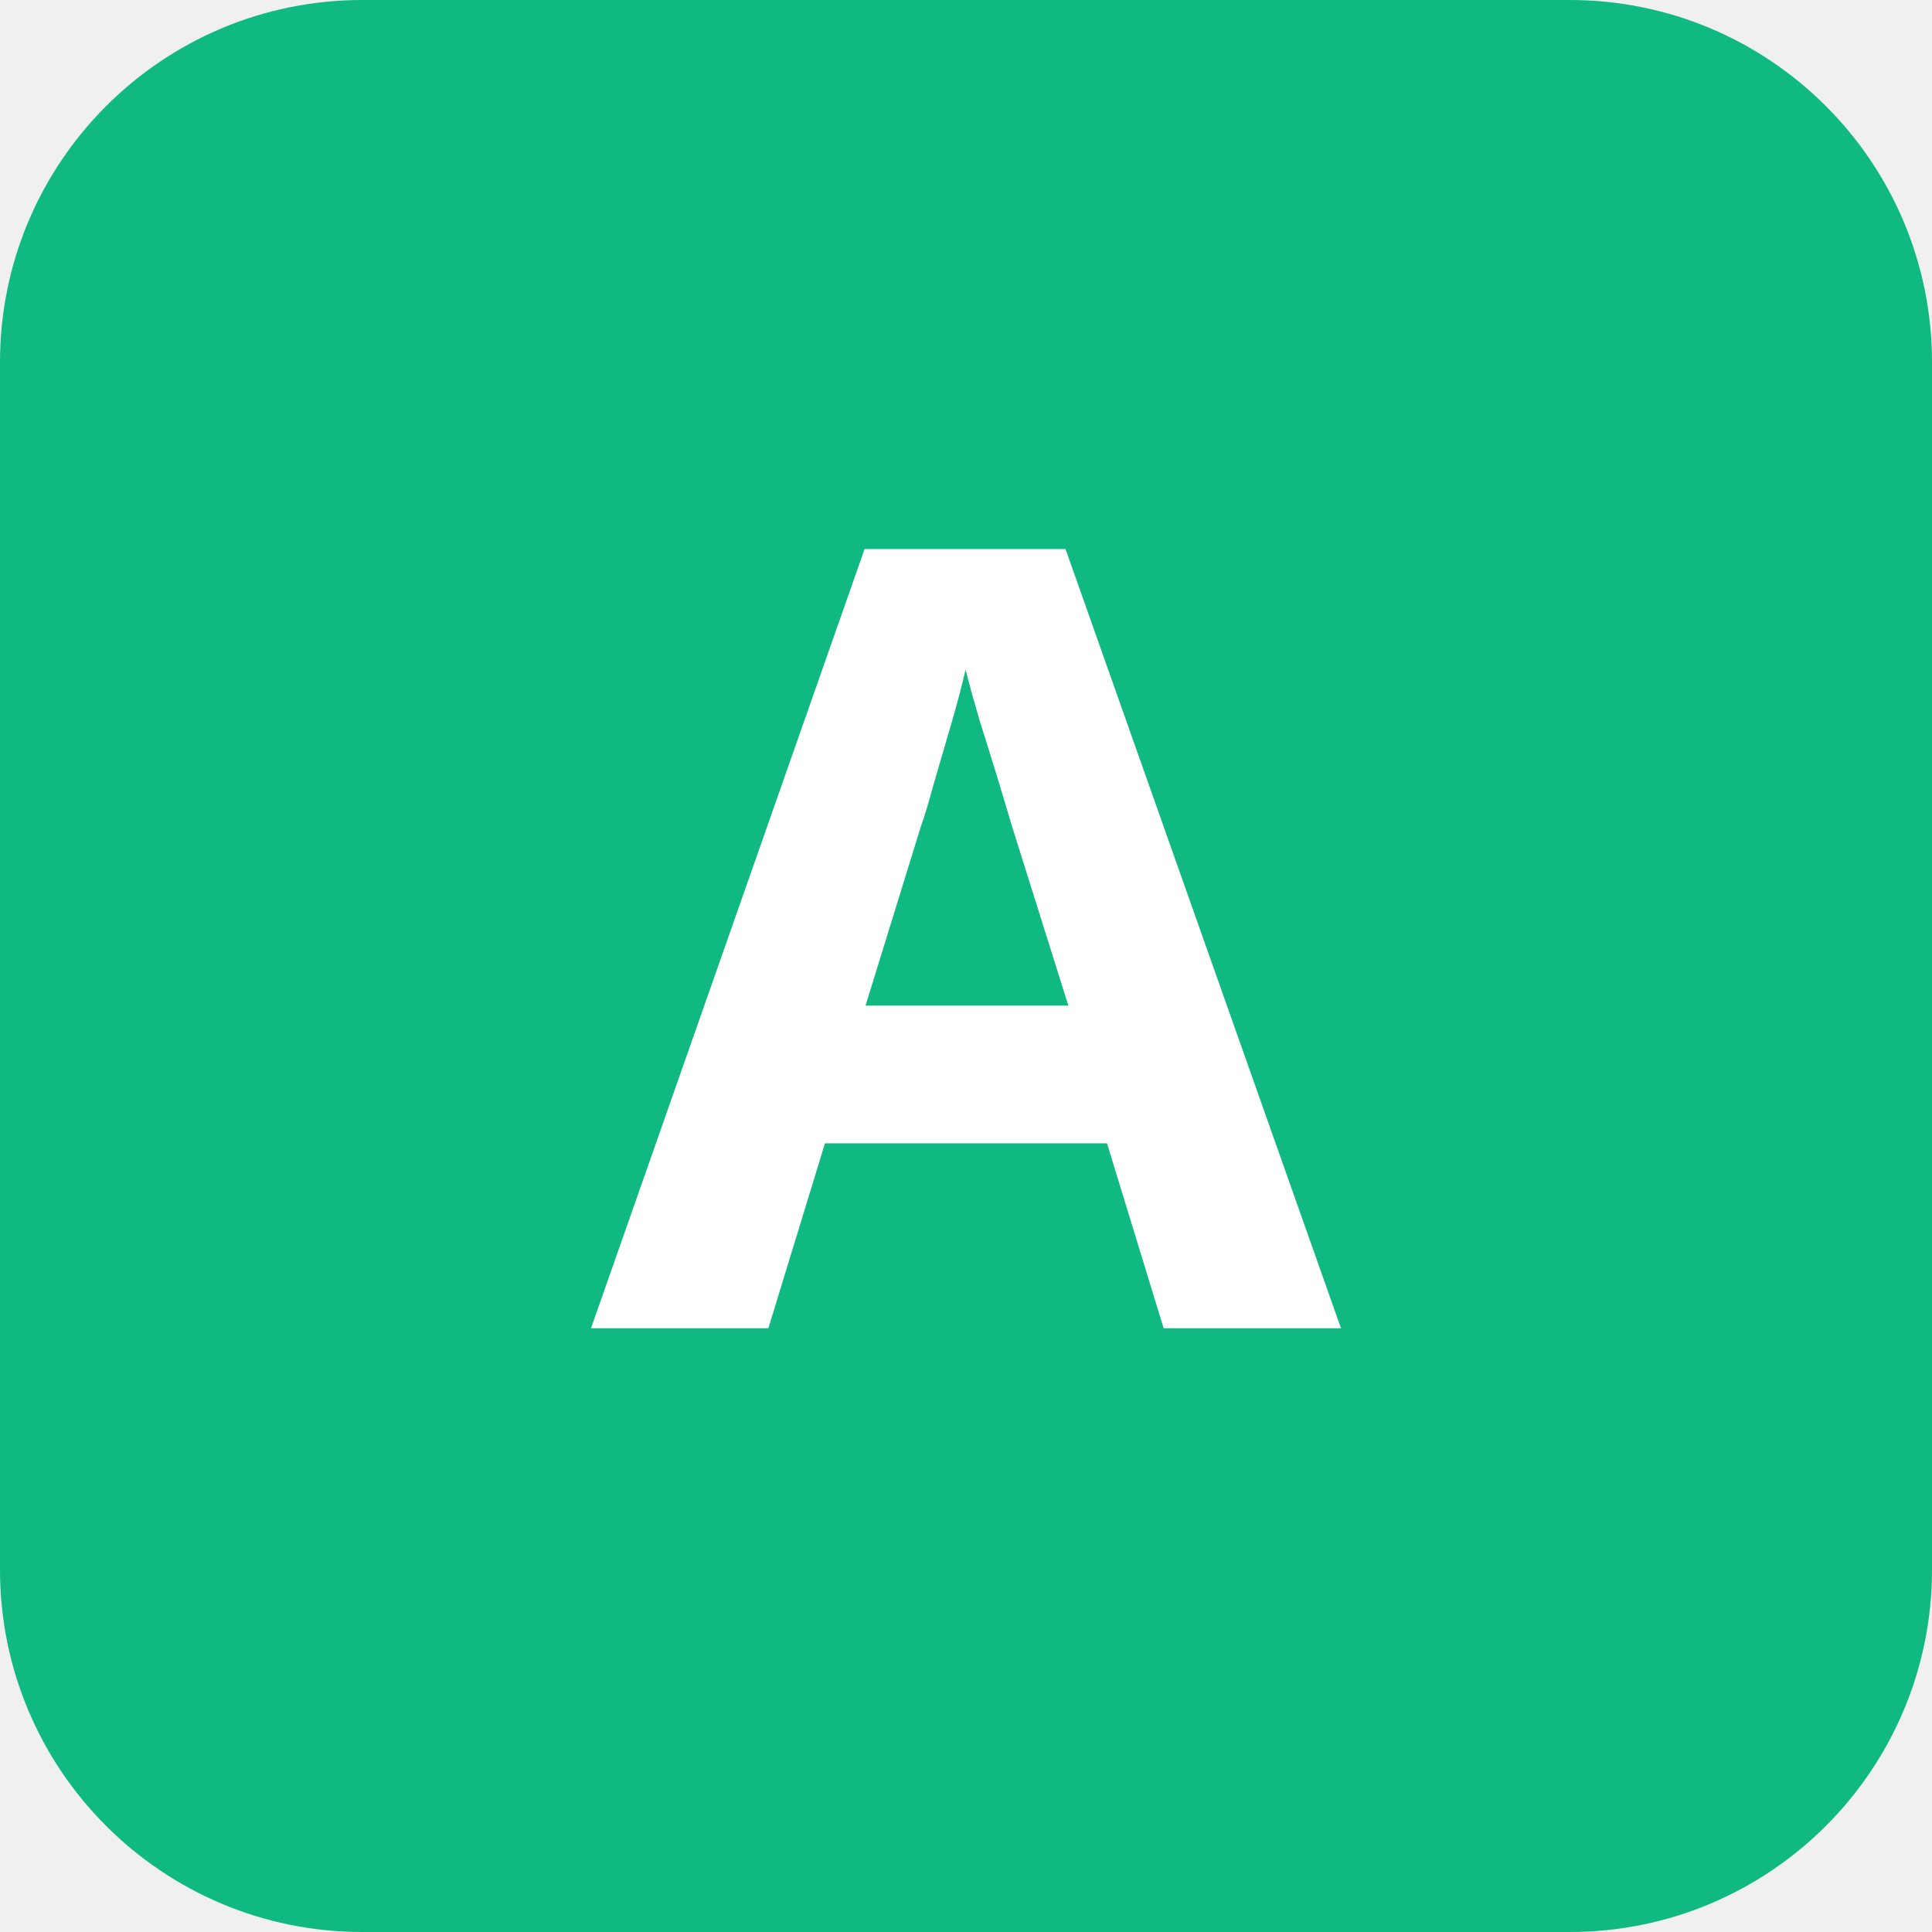
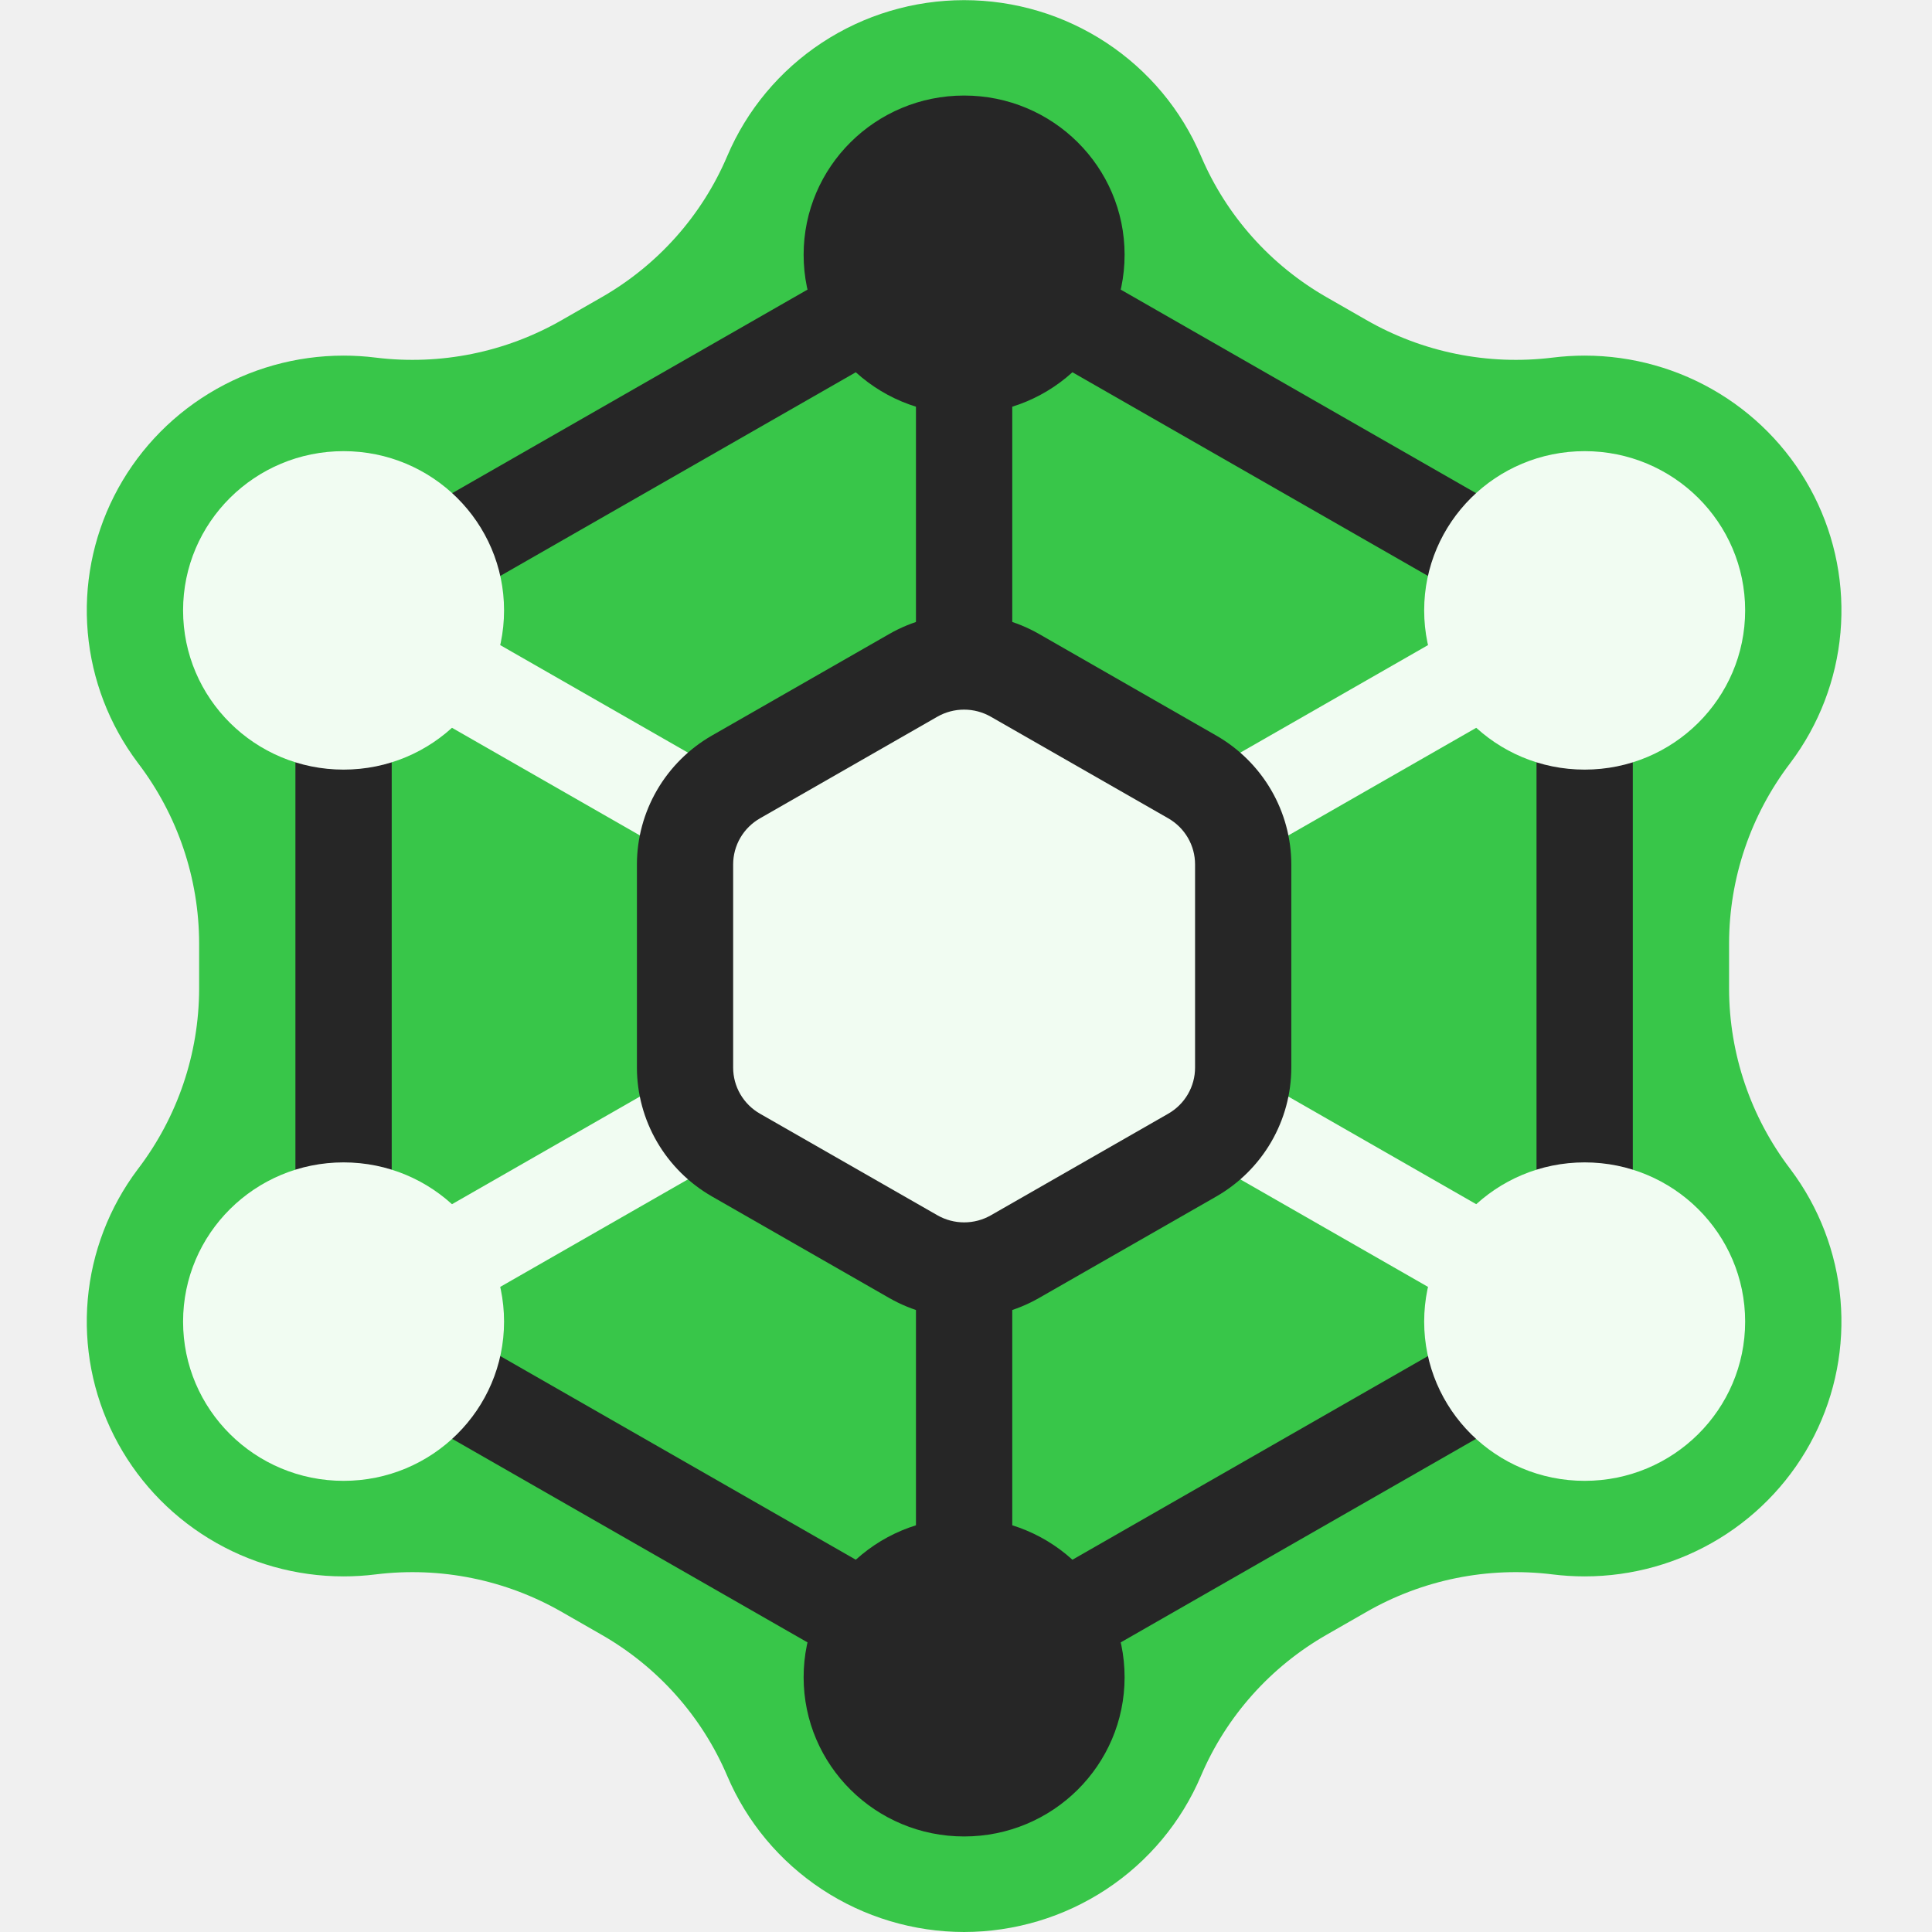
- <svg xmlns="http://www.w3.org/2000/svg" viewBox="0 0 32 32">
-   <rect width="32" height="32" rx="6" fill="#10b981" />
-   <text x="16" y="22" font-family="ui-sans-serif, system-ui, sans-serif" font-weight="700" font-size="18" text-anchor="middle" fill="#fff">A</text>
+ <svg xmlns="http://www.w3.org/2000/svg" width="512" height="512" viewBox="0 0 512 512" fill="none">
+   <g clip-path="url(#clip0_82_48)">
+     <path d="M255.5 512C242.093 511.986 228.988 508.053 217.821 500.691C206.654 493.33 197.922 482.867 192.714 470.61C186.002 454.841 174.27 441.687 159.31 433.161L148.927 427.211C134.024 418.635 116.704 415.129 99.606 417.227C96.767 417.581 93.909 417.758 91.049 417.758C78.43 417.759 66.059 414.278 55.319 407.704C44.58 401.131 35.894 391.724 30.232 380.534C24.57 369.345 22.156 356.814 23.258 344.342C24.361 331.869 28.938 319.947 36.476 309.906L36.61 309.732C47.057 296.006 52.729 279.285 52.771 262.085V249.926C52.732 232.723 47.06 215.997 36.61 202.268L36.471 202.083C28.935 192.042 24.361 180.12 23.26 167.649C22.16 155.178 24.575 142.648 30.237 131.461C35.899 120.273 44.585 110.868 55.323 104.295C66.062 97.723 78.431 94.242 91.049 94.242C93.909 94.242 96.767 94.42 99.606 94.774C116.708 96.875 134.034 93.368 148.941 84.79L159.324 78.84C174.279 70.311 186.006 57.157 192.714 41.391C197.918 29.134 206.651 18.673 217.819 11.317C228.988 3.961 242.095 0.038 255.5 0.038C268.905 0.038 282.012 3.961 293.18 11.317C304.349 18.673 313.082 29.134 318.286 41.391C324.997 57.16 336.73 70.313 351.69 78.84L362.073 84.79C376.98 93.368 394.306 96.875 411.408 94.774C414.242 94.42 417.095 94.243 419.951 94.242C432.57 94.242 444.941 97.723 455.681 104.296C466.42 110.87 475.106 120.277 480.768 131.466C486.43 142.655 488.844 155.186 487.741 167.659C486.639 180.131 482.062 192.053 474.523 202.094L474.385 202.28C463.937 216.005 458.265 232.726 458.223 249.926V262.074C458.264 279.278 463.938 296.004 474.39 309.732L474.529 309.918C482.065 319.958 486.639 331.88 487.74 344.352C488.84 356.823 486.425 369.352 480.763 380.539C475.101 391.727 466.415 401.132 455.677 407.705C444.938 414.277 432.569 417.758 419.951 417.758C417.09 417.758 414.232 417.581 411.394 417.227C394.291 415.125 376.966 418.632 362.059 427.211L351.676 433.161C336.716 441.687 324.983 454.841 318.272 470.61C313.065 482.865 304.334 493.326 293.17 500.687C282.007 508.049 268.904 511.983 255.5 512Z" fill="#38C649" />
+     <path d="M255.5 459.025L78.29 357.511V154.489L255.5 52.975L432.71 154.489V357.511L255.5 459.025ZM103.808 342.894L255.5 429.787L407.192 342.894V169.106L255.5 82.21L103.808 169.106V342.894Z" fill="#262626" />
+     <path d="M97.428 361.168L84.669 339.239L249.12 245.037L413.572 150.835L426.331 172.761L97.428 361.168Z" fill="#F1FCF2" />
+     <path d="M268.259 67.593H242.741V444.405H268.259V67.593Z" fill="#262626" />
+     <path d="M97.428 150.833L84.669 172.759L413.571 361.165L426.33 339.239L97.428 150.833Z" fill="#F1FCF2" />
+     <path d="M255.5 349.26C248.532 349.256 241.688 347.436 235.652 343.982L188.636 317.046C182.608 313.577 177.602 308.6 174.119 302.611C170.637 296.622 168.798 289.831 168.789 282.917V229.075C168.798 222.161 170.637 215.37 174.119 209.381C177.602 203.392 182.608 198.414 188.636 194.945L235.652 168.018C241.691 164.56 248.54 162.74 255.511 162.74C262.483 162.74 269.332 164.56 275.37 168.018L322.364 194.954C328.392 198.423 333.398 203.4 336.881 209.389C340.363 215.378 342.201 222.169 342.211 229.083V282.933C342.201 289.848 340.363 296.639 336.881 302.628C333.398 308.617 328.392 313.594 322.364 317.063L275.348 343.982C269.312 347.436 262.467 349.256 255.5 349.26Z" fill="#262626" />
+     <path d="M194.293 229.075V282.925C194.292 285.397 194.946 287.826 196.19 289.969C197.434 292.111 199.225 293.89 201.381 295.129L248.412 322.054C250.57 323.291 253.019 323.942 255.511 323.942C258.004 323.942 260.453 323.291 262.611 322.054L309.616 295.129C311.772 293.89 313.563 292.111 314.807 289.969C316.051 287.826 316.706 285.397 316.704 282.925V229.075C316.706 226.603 316.051 224.173 314.807 222.031C313.563 219.889 311.772 218.11 309.616 216.871L262.588 189.946C260.43 188.709 257.981 188.058 255.489 188.058C252.996 188.058 250.547 188.709 248.389 189.946L201.396 216.871C199.236 218.108 197.443 219.887 196.196 222.029C194.95 224.171 194.293 226.601 194.293 229.075Z" fill="#F1FCF2" />
+     <path d="M419.951 203.956C443.44 203.956 462.482 185.063 462.482 161.758C462.482 138.453 443.44 119.56 419.951 119.56C396.462 119.56 377.421 138.453 377.421 161.758C377.421 185.063 396.462 203.956 419.951 203.956Z" fill="#F1FCF2" />
+     <path d="M419.951 392.44C443.44 392.44 462.482 373.547 462.482 350.242C462.482 326.937 443.44 308.044 419.951 308.044C396.462 308.044 377.421 326.937 377.421 350.242C377.421 373.547 396.462 392.44 419.951 392.44Z" fill="#F1FCF2" />
+     <path d="M91.049 392.44C114.538 392.44 133.579 373.547 133.579 350.242C133.579 326.937 114.538 308.044 91.049 308.044C67.56 308.044 48.518 326.937 48.518 350.242C48.518 373.547 67.56 392.44 91.049 392.44Z" fill="#F1FCF2" />
+     <path d="M91.049 203.956C114.538 203.956 133.579 185.063 133.579 161.758C133.579 138.453 114.538 119.56 91.049 119.56C67.56 119.56 48.518 138.453 48.518 161.758C48.518 185.063 67.56 203.956 91.049 203.956Z" fill="#F1FCF2" />
+     <path d="M255.5 109.714C278.989 109.714 298.03 90.822 298.03 67.516C298.03 44.211 278.989 25.319 255.5 25.319C232.011 25.319 212.969 44.211 212.969 67.516C212.969 90.822 232.011 109.714 255.5 109.714Z" fill="#262626" />
+     <path d="M255.5 486.681C278.989 486.681 298.03 467.789 298.03 444.484C298.03 421.178 278.989 402.286 255.5 402.286C232.011 402.286 212.969 421.178 212.969 444.484C212.969 467.789 232.011 486.681 255.5 486.681Z" fill="#262626" />
+   </g>
+   <defs>
+     <clipPath id="clip0_82_48">
+       <rect width="465" height="512" fill="white" transform="translate(23)" />
+     </clipPath>
+   </defs>
</svg>
